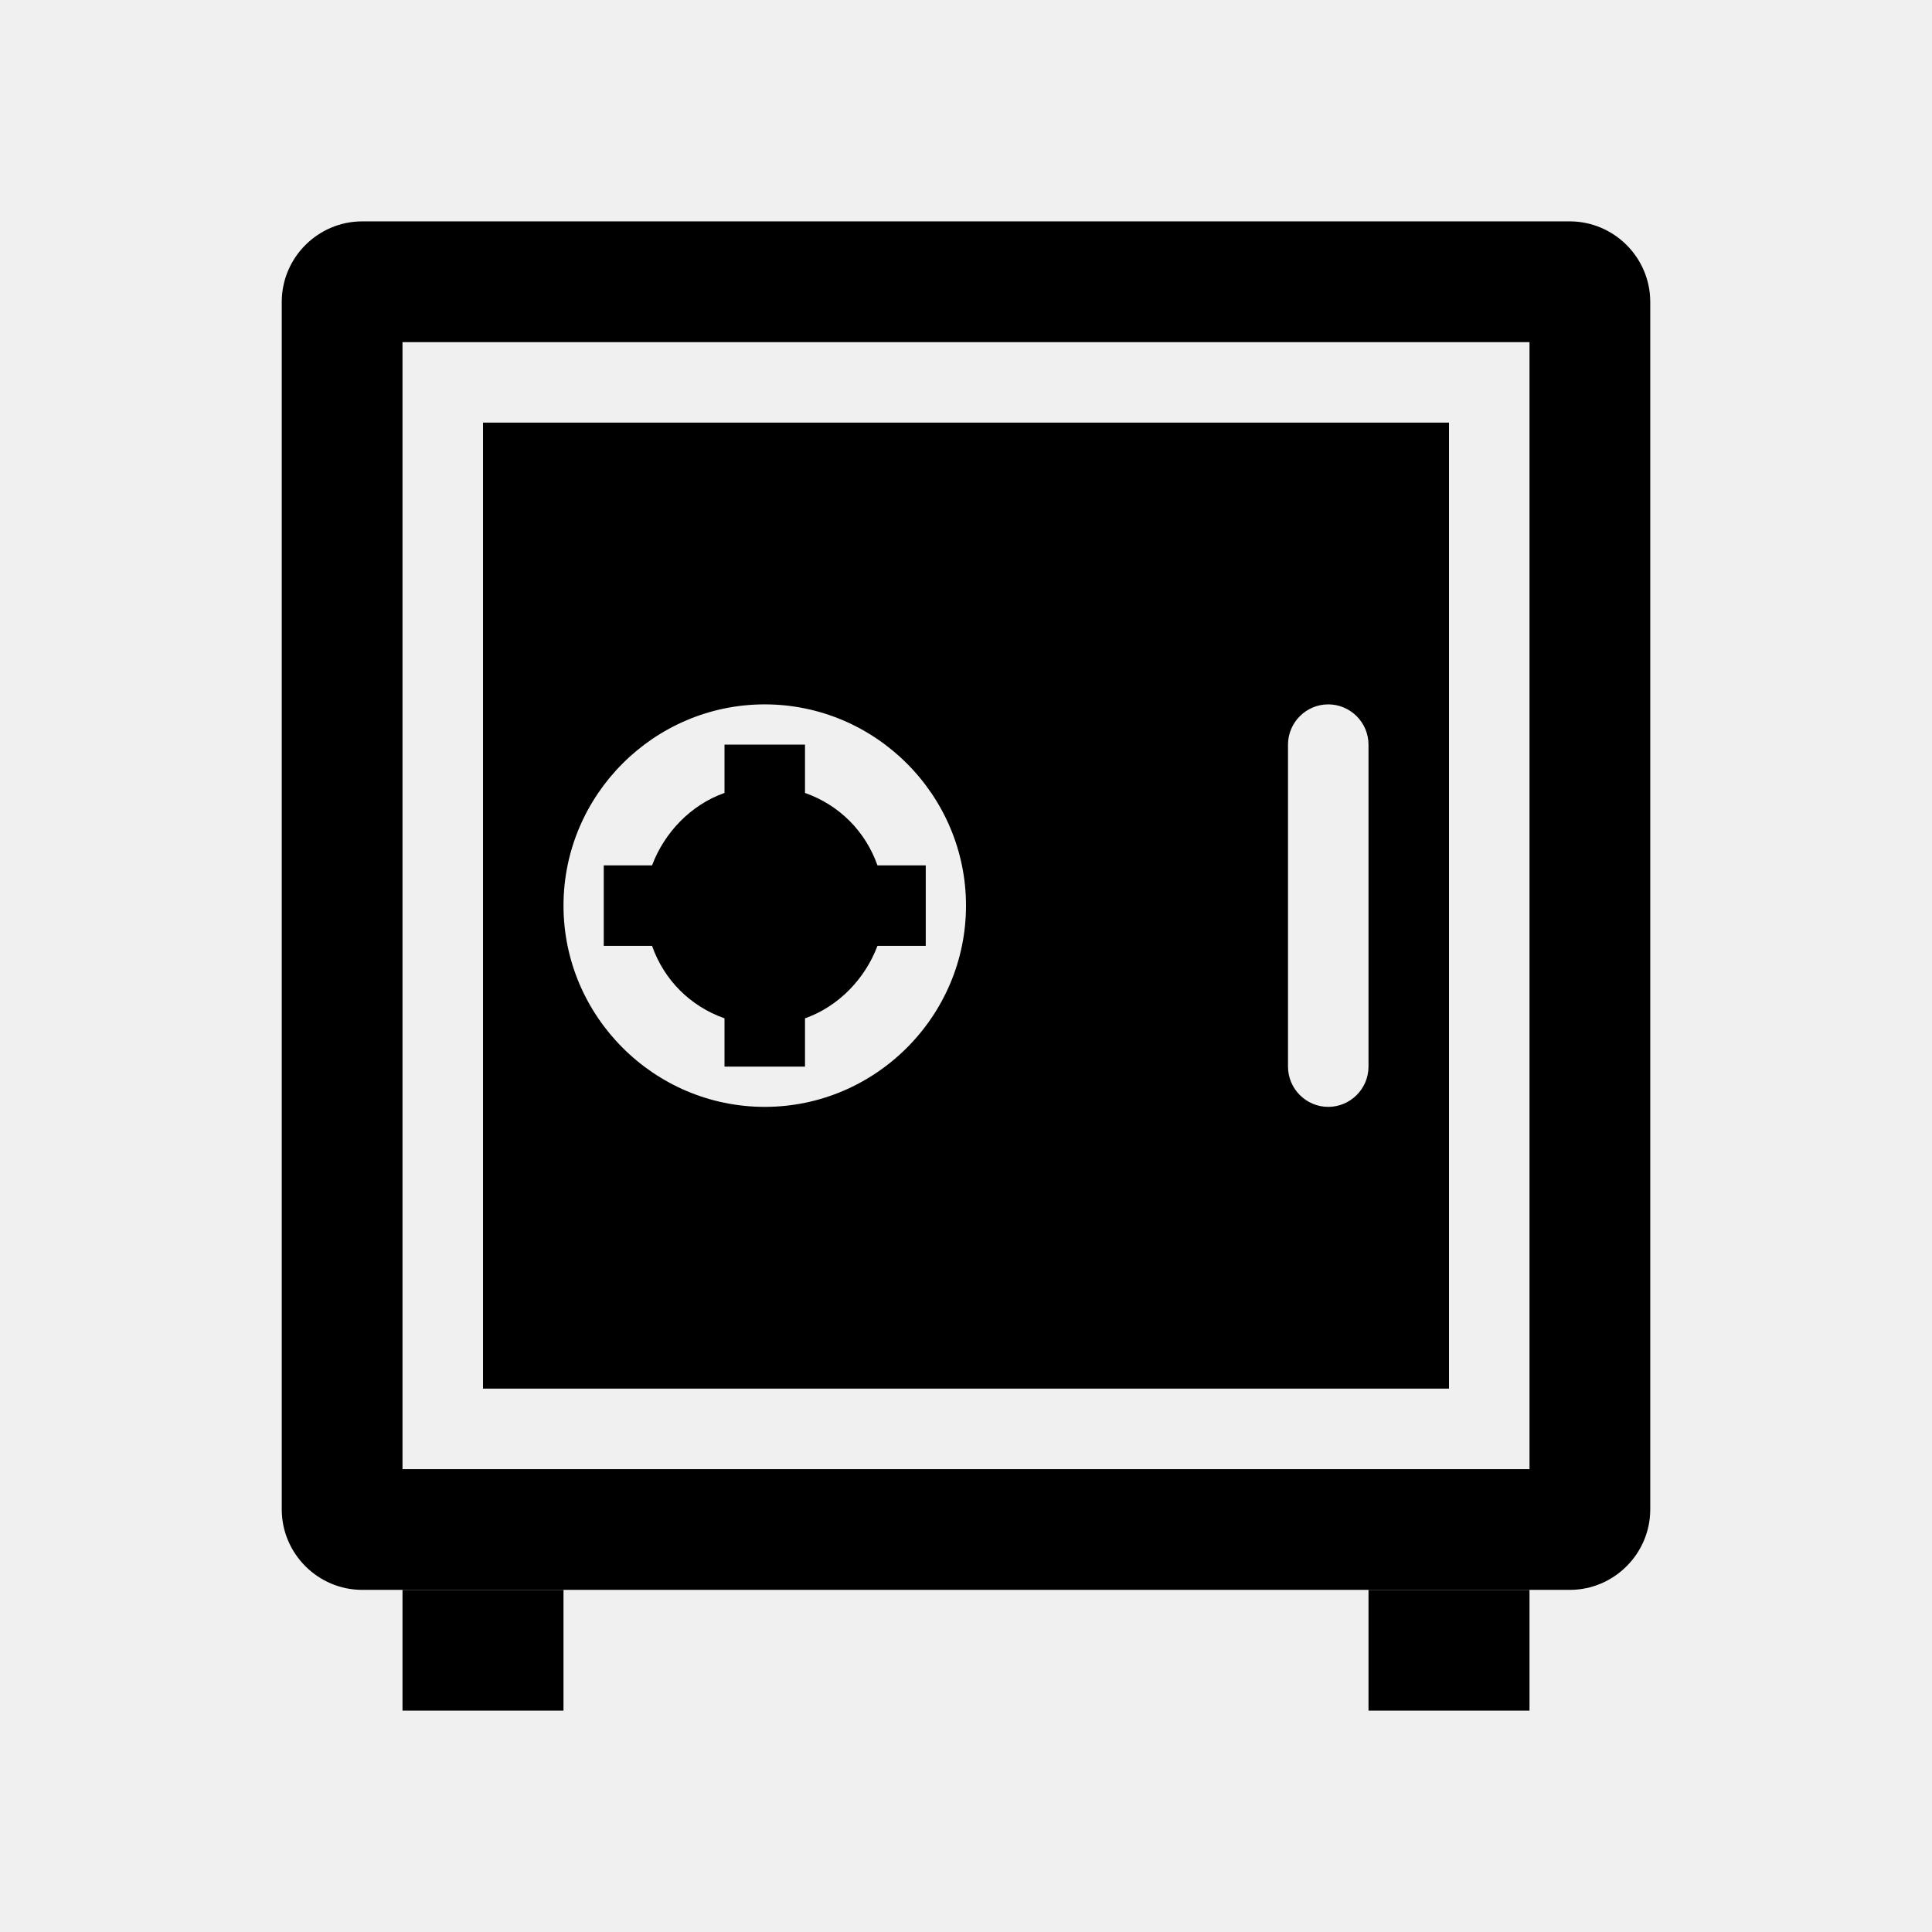
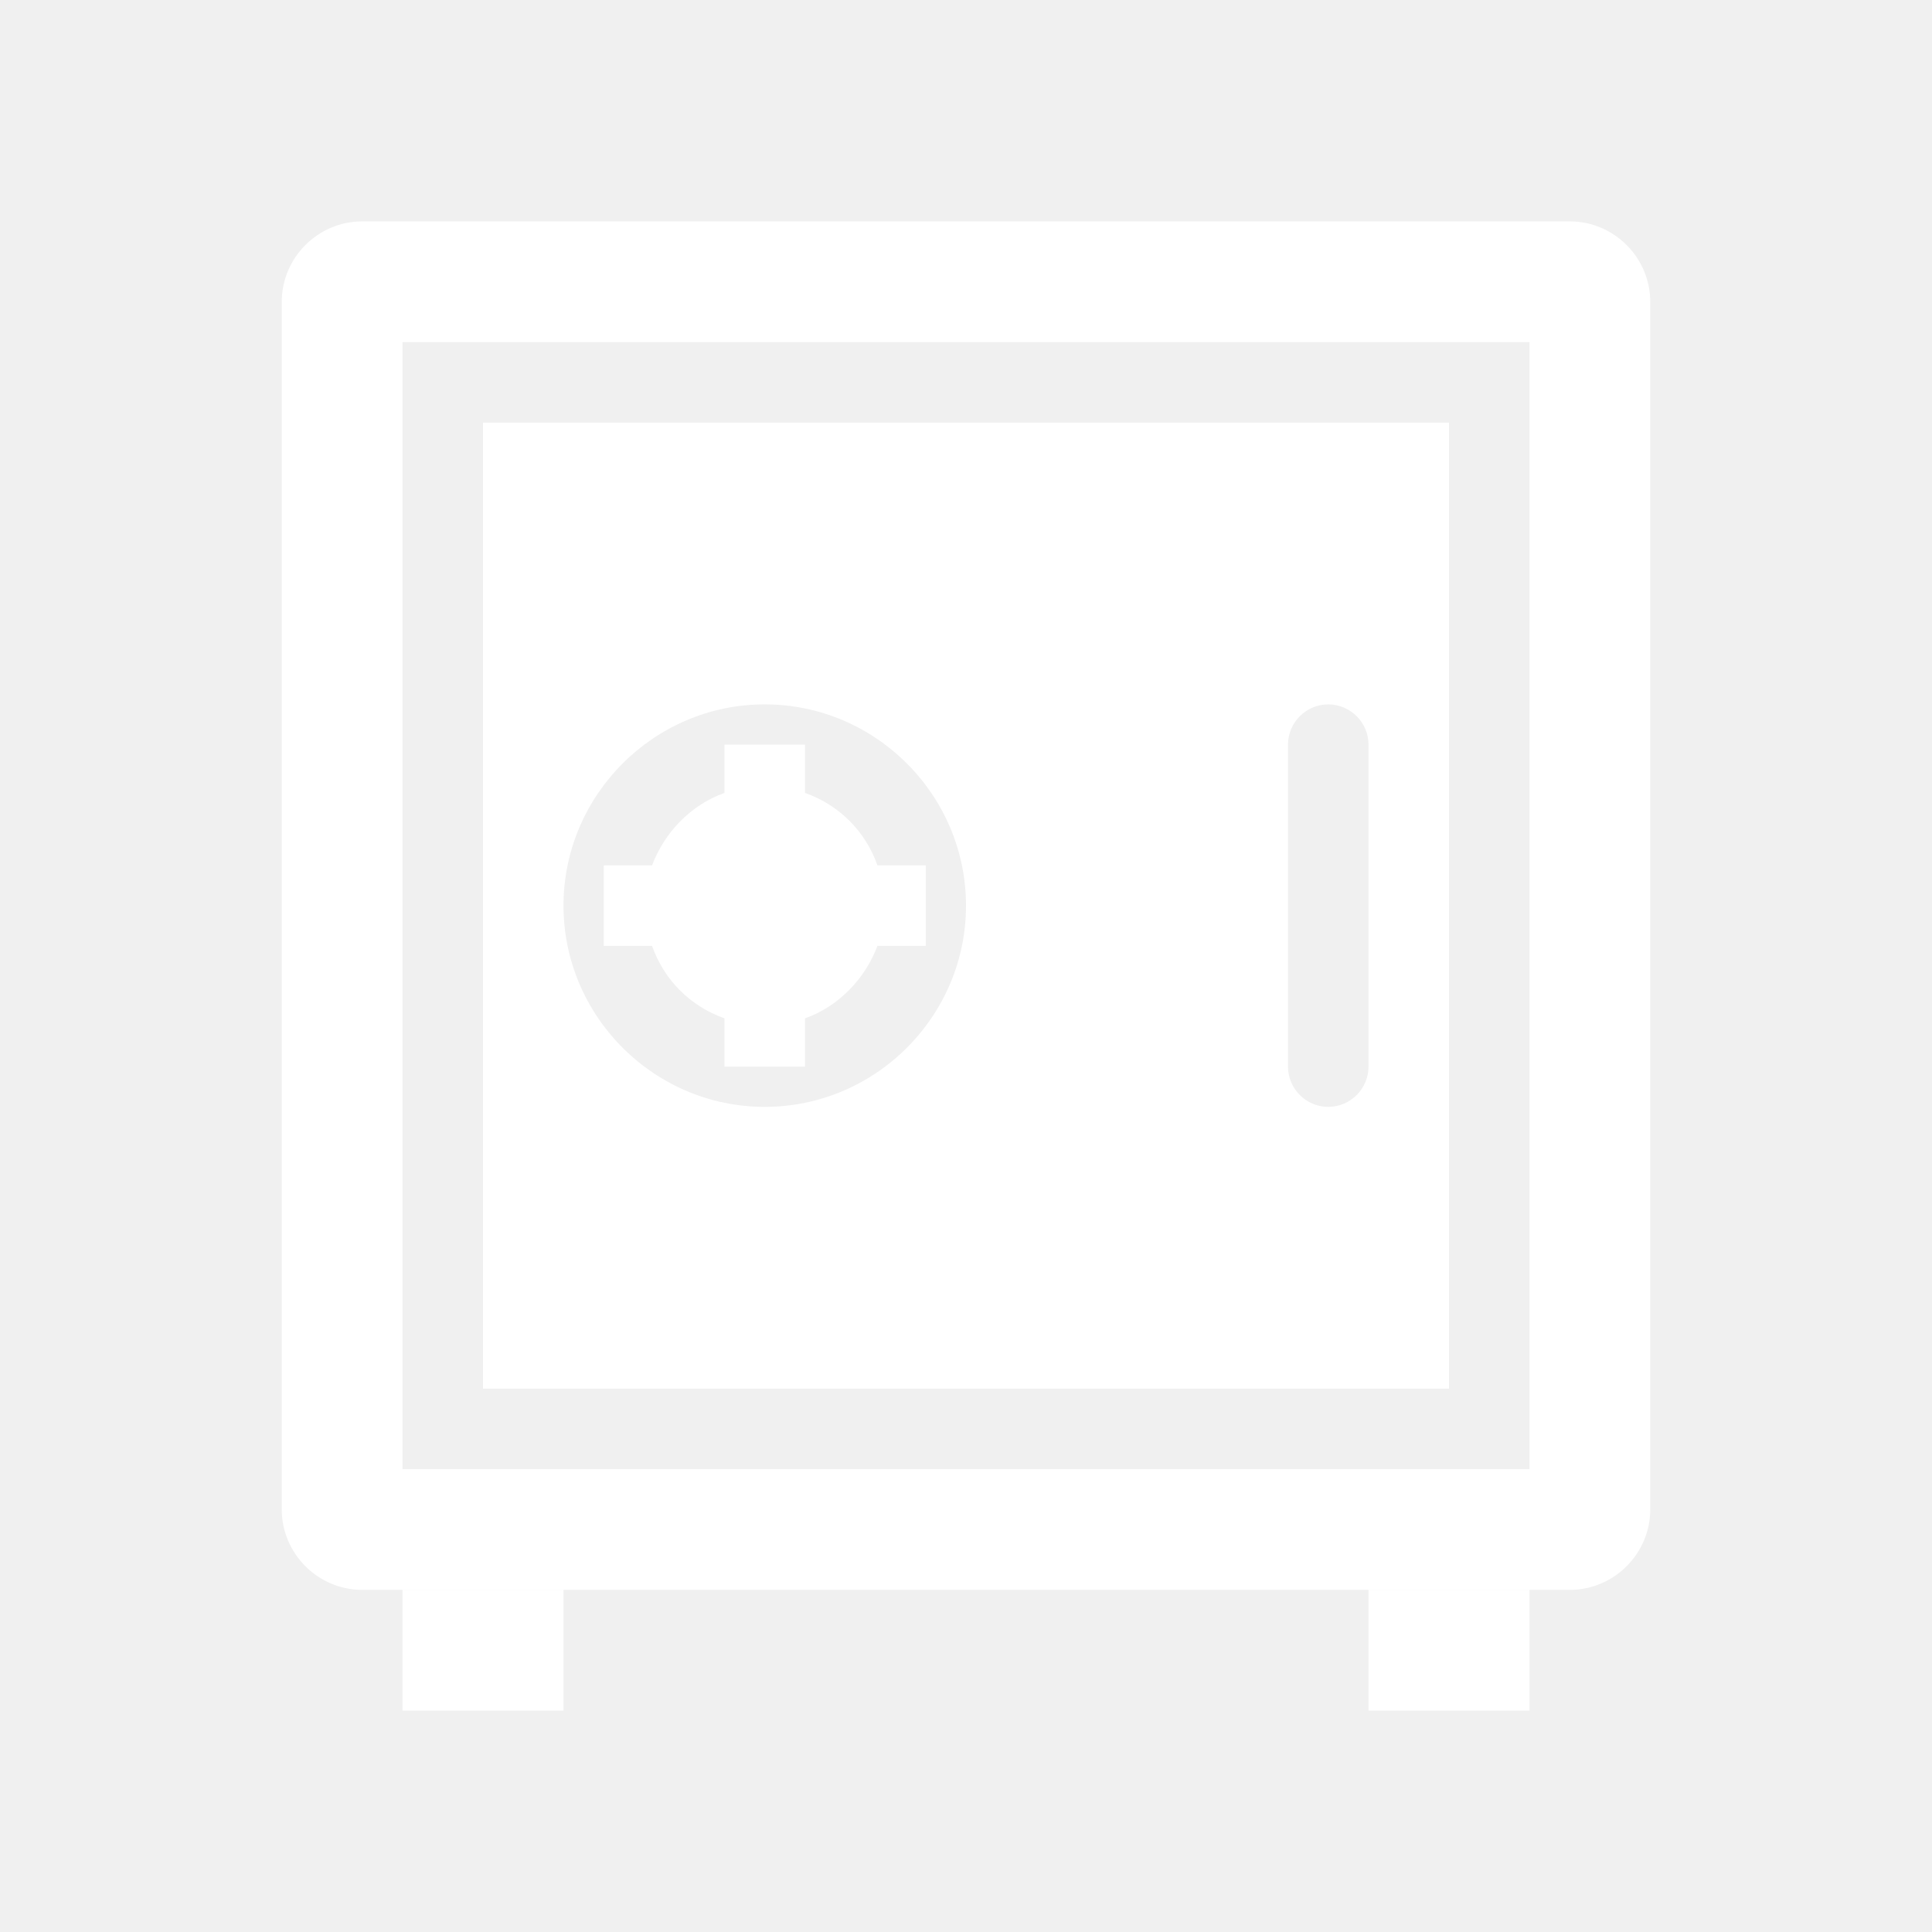
<svg xmlns="http://www.w3.org/2000/svg" width="96" height="96" xml:space="preserve" overflow="hidden">
  <g transform="translate(-710 -479)">
-     <path d="M730 558 738 558 738 564 730 564Z" />
-     <path d="M778 558 786 558 786 564 778 564Z" />
-     <path d="M788 490 728 490C725.8 490 724 491.8 724 494L724 554C724 556.2 725.8 558 728 558L788 558C790.2 558 792 556.2 792 554L792 494C792 491.8 790.2 490 788 490ZM786 552 730 552 730 496 786 496 786 552Z" />
-     <path d="M734 500 734 548 782 548 782 500 734 500ZM748 534C742.5 534 738 529.5 738 524 738 518.5 742.5 514 748 514 753.5 514 758 518.5 758 524 758 529.5 753.5 534 748 534ZM778 532C778 533.1 777.1 534 776 534 774.9 534 774 533.1 774 532L774 516C774 514.9 774.9 514 776 514 777.1 514 778 514.9 778 516L778 532Z" />
-     <path d="M756 522 753.6 522C753 520.3 751.7 519 750 518.4L750 516 746 516 746 518.4C744.3 519 743 520.4 742.4 522L740 522 740 526 742.4 526C743 527.7 744.3 529 746 529.6L746 532 750 532 750 529.6C751.7 529 753 527.6 753.6 526L756 526 756 522Z" />
+     <path fill="#FFFFFF" d="M730 558 738 558 738 564 730 564Z" />
+     <path fill="#FFFFFF" d="M778 558 786 558 786 564 778 564Z" />
+     <path fill="#FFFFFF" d="M788 490 728 490C725.8 490 724 491.8 724 494L724 554C724 556.2 725.8 558 728 558L788 558C790.2 558 792 556.2 792 554L792 494C792 491.8 790.2 490 788 490ZM786 552 730 552 730 496 786 496 786 552Z" />
+     <path fill="#FFFFFF" d="M734 500 734 548 782 548 782 500 734 500ZM748 534C742.5 534 738 529.5 738 524 738 518.5 742.5 514 748 514 753.5 514 758 518.5 758 524 758 529.5 753.5 534 748 534ZM778 532C778 533.1 777.1 534 776 534 774.9 534 774 533.1 774 532L774 516C774 514.9 774.9 514 776 514 777.1 514 778 514.9 778 516L778 532Z" />
+     <path fill="#FFFFFF" d="M756 522 753.6 522C753 520.3 751.7 519 750 518.4L750 516 746 516 746 518.4C744.3 519 743 520.4 742.4 522L740 522 740 526 742.4 526C743 527.7 744.3 529 746 529.6L746 532 750 532 750 529.6C751.7 529 753 527.6 753.6 526L756 526 756 522Z" />
  </g>
</svg>
